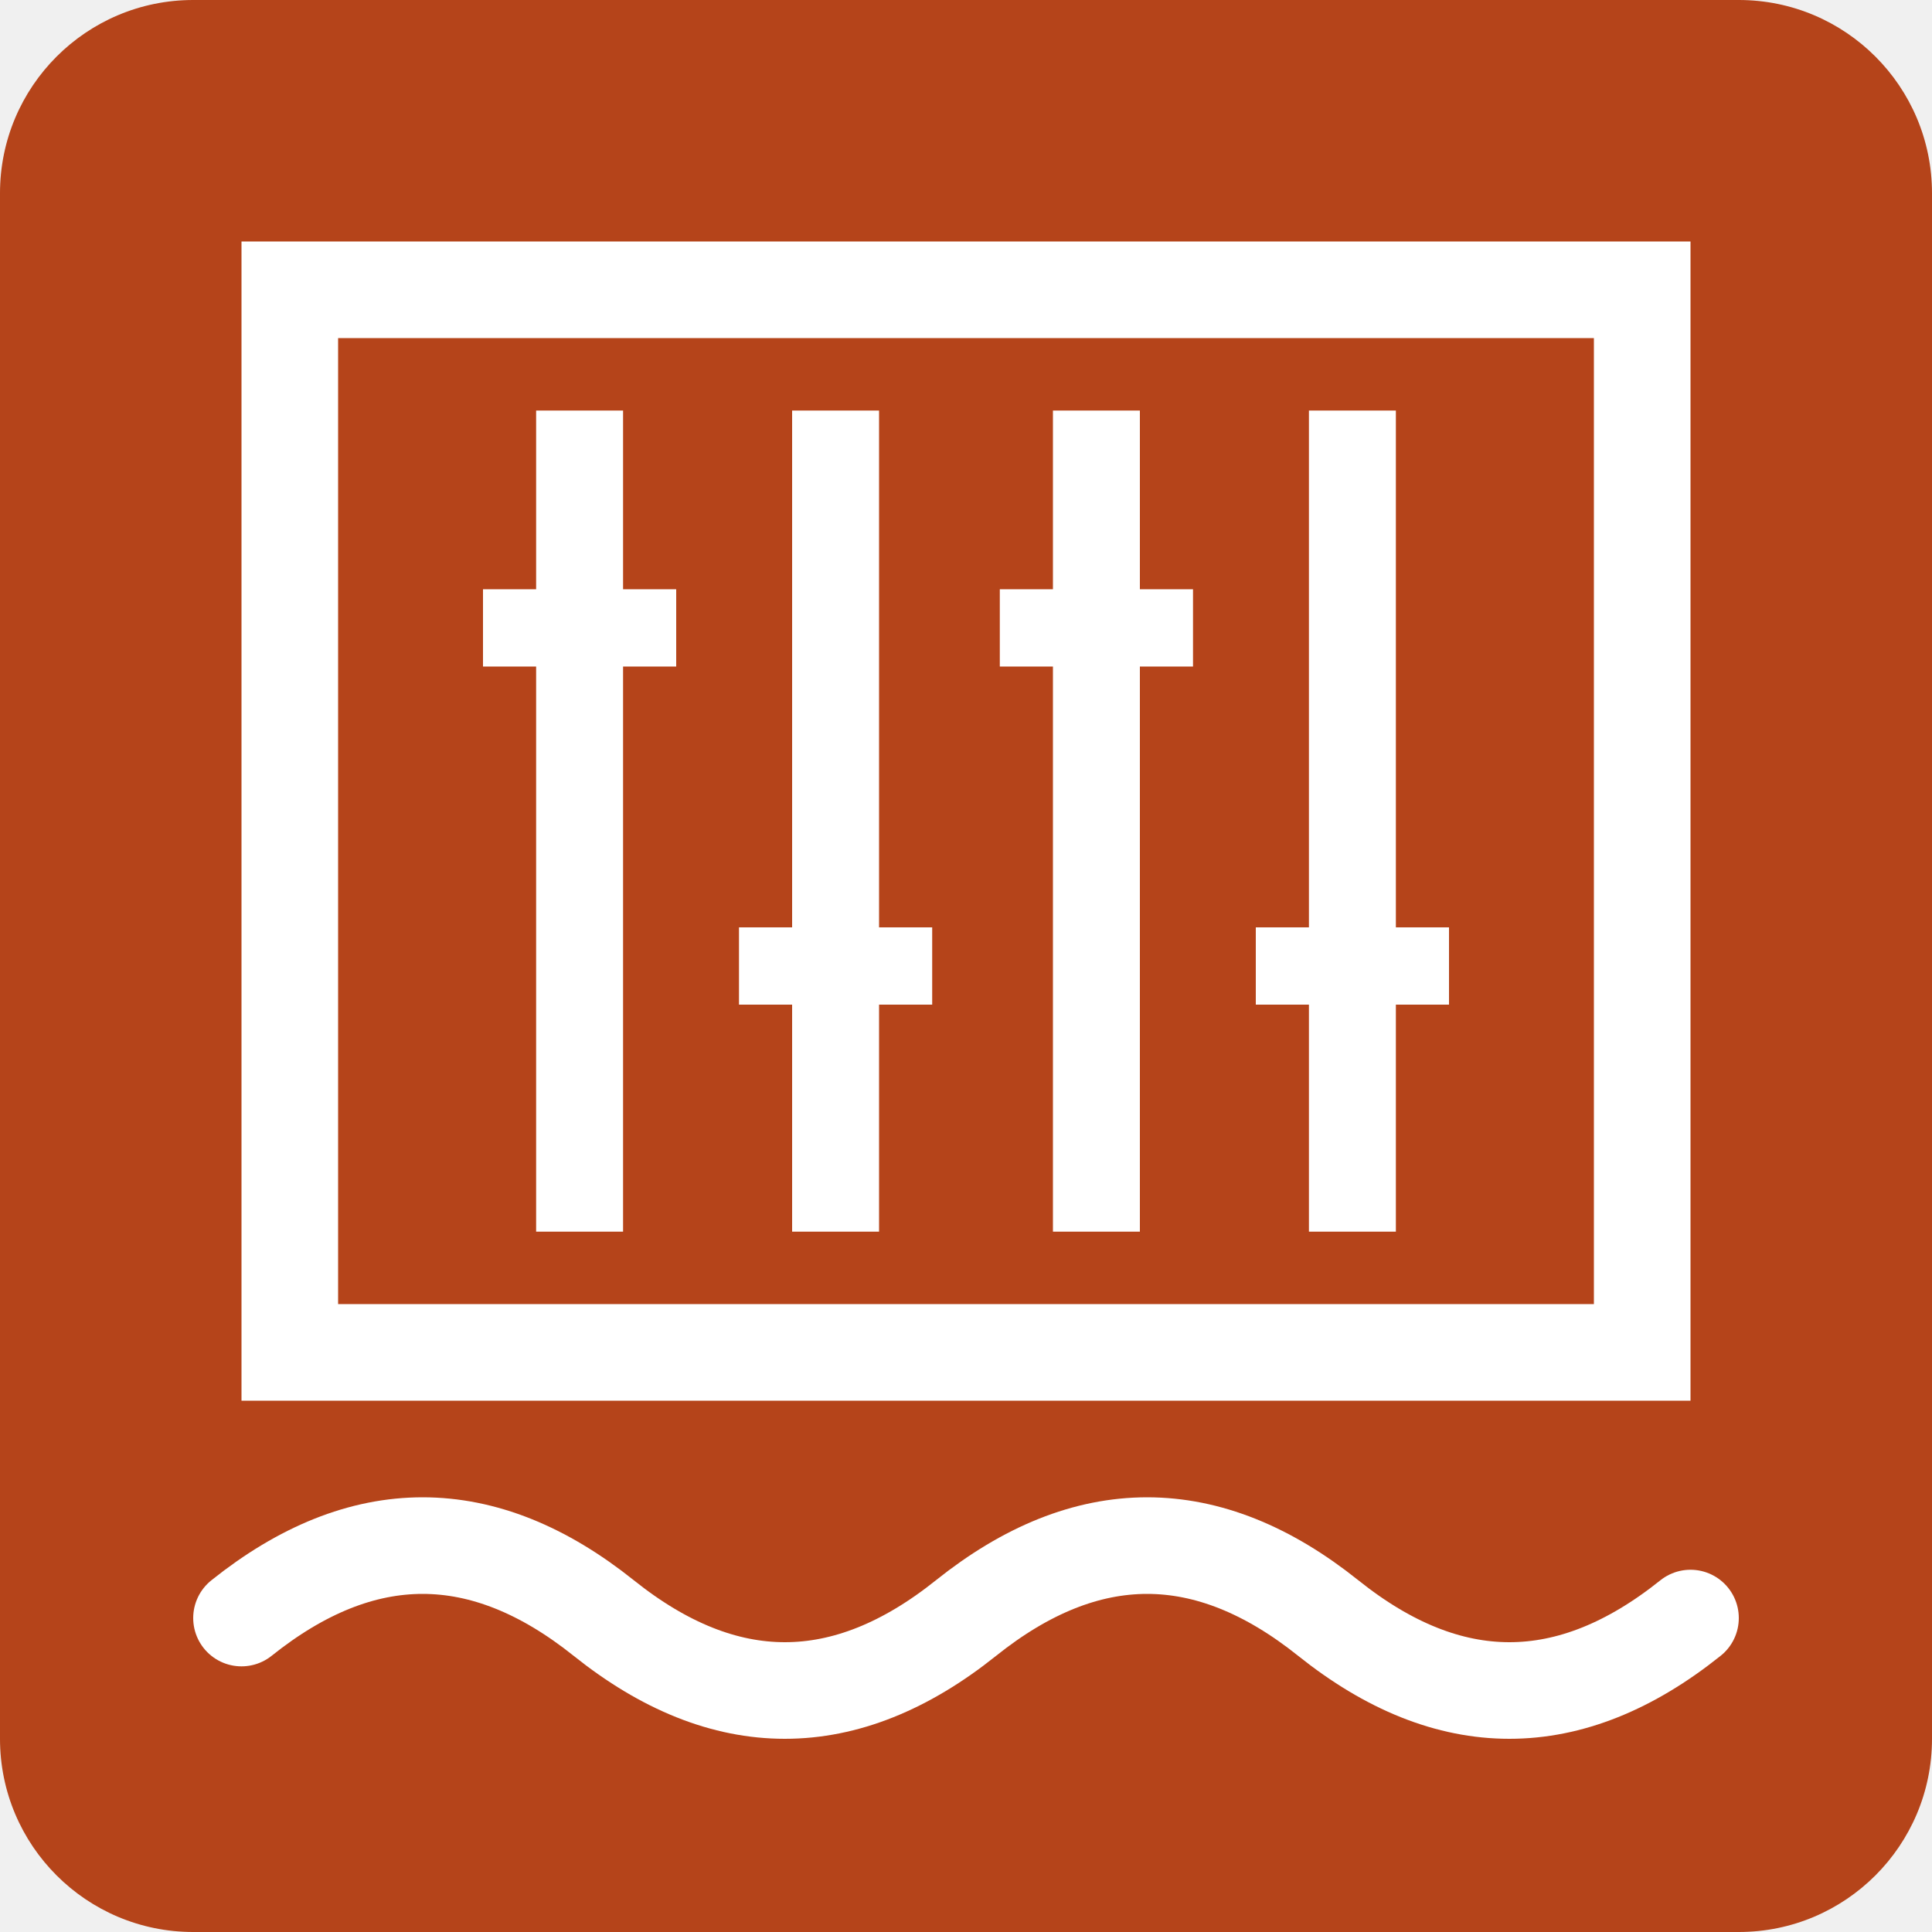
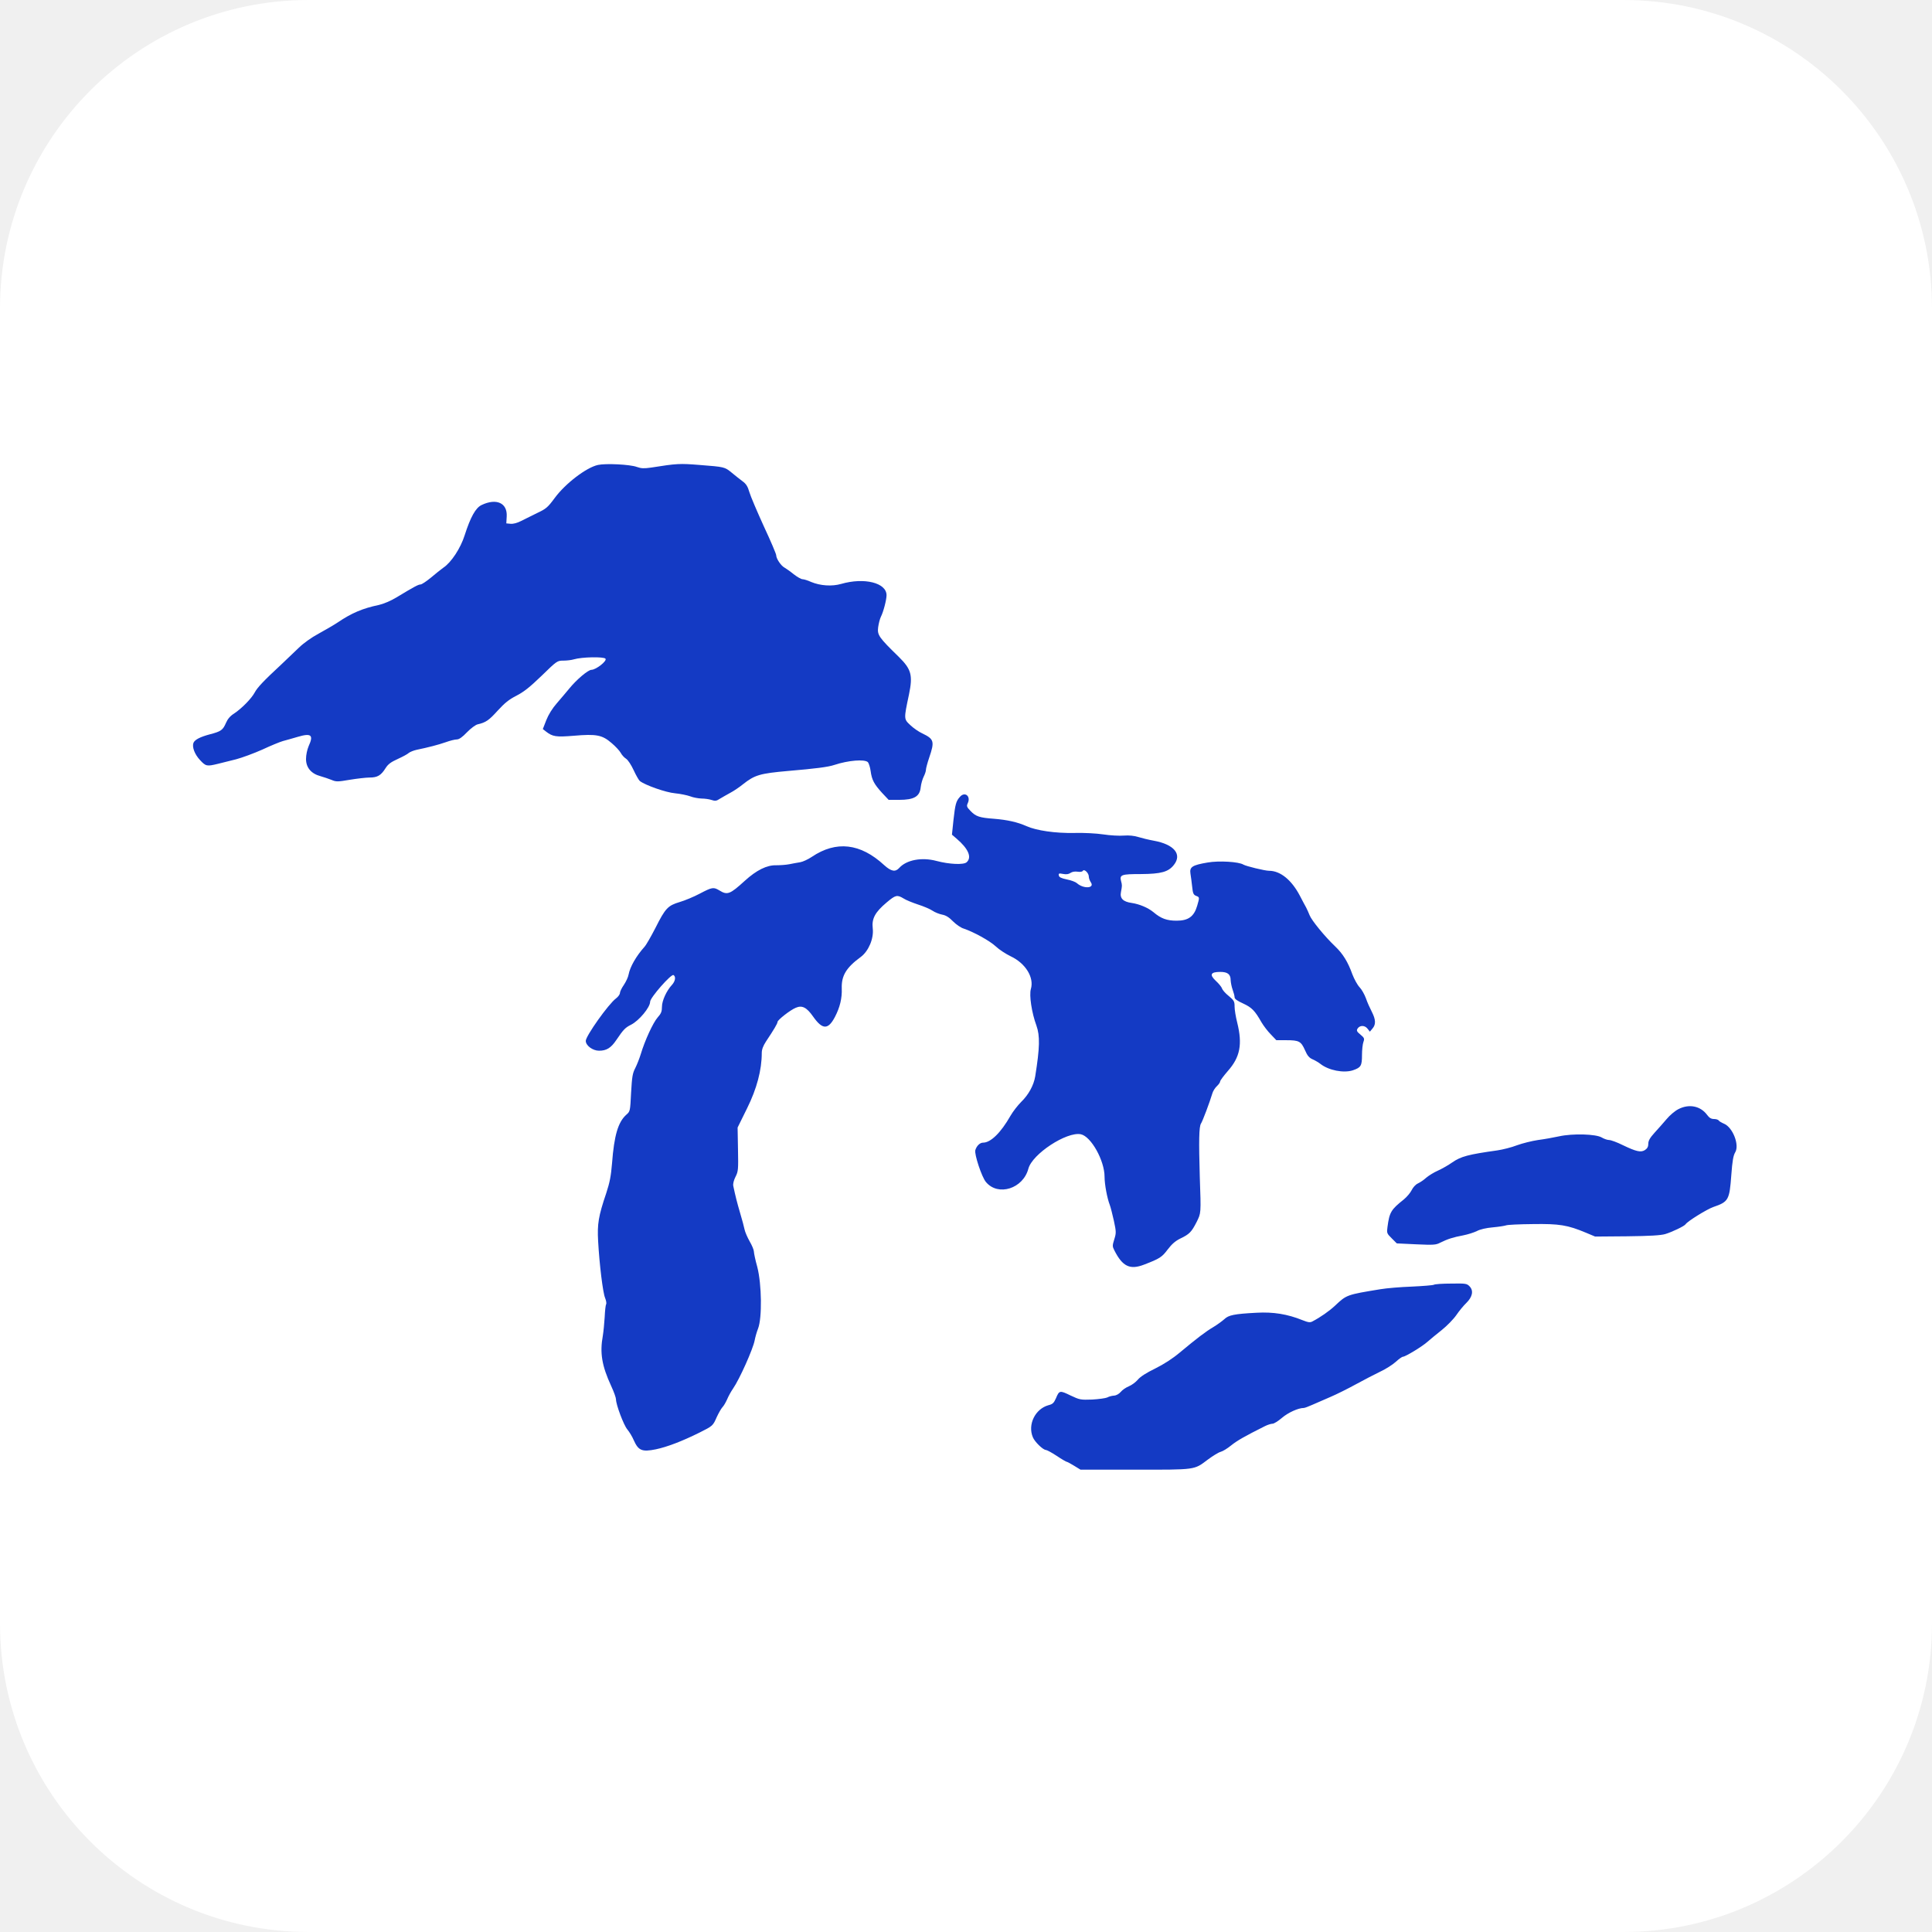
- <svg xmlns="http://www.w3.org/2000/svg" viewBox="0 0 40 40">
-   <rect x="0" y="0" width="40" height="40" rx="4" fill="#b5441a" />
-   <rect x="6" y="6" width="28" height="22" fill="none" stroke="#fff" stroke-width="2" />
-   <path d="M12 8.5v17M17.3 8.5v17M22.7 8.5v17M28 8.5v17" stroke="#fff" stroke-width="1.8" />
-   <path d="M10 13h4M15.3 20h4M20.7 13h4M26 20h4" stroke="#fff" stroke-width="1.6" />
-   <path d="M5 33.5c2.5-2 5-2 7.5 0s5 2 7.5 0 5-2 7.5 0 5 2 7.5 0" fill="none" stroke="#fff" stroke-width="2" stroke-linecap="round" />
+ <svg xmlns="http://www.w3.org/2000/svg" viewBox="-52 -304 1471 1471">
+   <rect x="-52" y="-304" width="1471" height="1471" rx="235" fill="#ffffff" />
+   <path fill="#143ac4" fill-rule="evenodd" d="M 403.3 50 C 394.5 51.9, 378.5 64.1, 370.4 75.1 C 365 82.4, 363.8 83.4, 357 86.6 C 352.9 88.6, 347.4 91.3, 344.7 92.7 C 341.8 94.2, 338.8 95, 336.7 94.8 L 333.5 94.5 333.8 89.2 C 334.4 79, 326 75.1, 314.7 80.5 C 310.2 82.6, 306.3 89.5, 301.8 103.5 C 298.7 113.4, 291.6 124.2, 285.6 128.2 C 283.8 129.5, 279.5 132.9, 276.1 135.8 C 272.7 138.6, 269.1 141, 268.2 141 C 266.5 141, 263.2 142.8, 249.8 150.9 C 245.5 153.5, 240 155.8, 236.5 156.6 C 224.1 159.2, 215.8 162.7, 205 170 C 202 172, 195.4 175.8, 190.5 178.5 C 185.1 181.4, 179.1 185.7, 175.5 189.2 C 172.2 192.4, 166.2 198.1, 162.3 201.8 C 148.7 214.4, 143.9 219.5, 141.9 223.3 C 139.5 227.8, 132.1 235.4, 126.2 239.3 C 123.3 241.1, 121.3 243.5, 120.1 246.3 C 117.7 251.9, 116.3 252.9, 107.8 255.1 C 100.3 257.1, 96.3 259.2, 95.3 261.6 C 94.1 264.7, 96.2 270.3, 100.2 274.6 C 104.7 279.5, 105.5 279.6, 113.8 277.6 C 116.9 276.8, 123.2 275.2, 127.8 274.1 C 132.3 272.9, 141.3 269.6, 147.8 266.7 C 154.2 263.7, 161.3 260.8, 163.5 260.2 C 165.7 259.6, 170.8 258.2, 174.8 257 C 185 254, 186.9 255.6, 183 264.1 C 181.9 266.7, 181 270.7, 181 273.9 C 181 280.4, 184.9 285.1, 192.1 287 C 194.5 287.7, 198.2 288.9, 200.4 289.8 C 203.9 291.3, 205 291.3, 214.4 289.7 C 219.9 288.8, 226.8 288, 229.5 288 C 235.4 288, 238.1 286.4, 241.6 280.8 C 243.5 277.8, 245.7 276.2, 250.8 273.9 C 254.5 272.2, 258.3 270.2, 259.2 269.3 C 260.2 268.5, 262.9 267.4, 265.2 266.9 C 273.9 265.1, 281.7 263.1, 287.4 261.1 C 290.7 259.9, 294.4 259, 295.8 259 C 297.5 259, 300 257.3, 303.6 253.5 C 306.5 250.5, 310.2 247.8, 311.7 247.5 C 317.9 246.1, 320.3 244.4, 326.9 237.1 C 332.3 231.2, 335.5 228.6, 341.2 225.7 C 346.8 222.8, 351.3 219.3, 360.4 210.5 C 372 199.2, 372.3 199, 376.9 199 C 379.4 199, 383.1 198.6, 385 198 C 391.1 196.2, 407.6 195.9, 409 197.5 C 410.4 199.2, 401.9 205.9, 398.3 206 C 395.8 206, 387 213.4, 381.4 220.3 C 379.3 222.9, 375 227.9, 372 231.4 C 368.5 235.4, 365.6 240.1, 363.9 244.4 L 361.3 251.1 363.6 252.9 C 368.7 256.9, 371.3 257.3, 384.8 256.2 C 402.2 254.7, 406.5 255.6, 413.6 261.7 C 416.7 264.3, 419.8 267.7, 420.6 269.2 C 421.4 270.7, 423.2 272.8, 424.7 273.7 C 426.2 274.7, 428.6 278.4, 430.5 282.5 C 432.3 286.4, 434.4 290, 435.1 290.6 C 439.1 293.8, 455 299.4, 462 300 C 466.1 300.4, 471.3 301.5, 473.5 302.3 C 475.7 303.2, 479.6 303.9, 482.1 304 C 484.6 304, 488.1 304.5, 489.8 305.1 C 492.5 306, 493.5 305.9, 496.2 304.1 C 498 303, 501.6 301, 504.1 299.6 C 506.6 298.3, 510.9 295.4, 513.6 293.2 C 522.7 286, 526.6 284.9, 548 283 C 569.2 281.2, 578.5 280, 583.3 278.4 C 593.9 274.9, 606.3 273.9, 608.8 276.3 C 609.5 277.1, 610.5 280.1, 610.9 283.1 C 611.8 289.9, 613.6 293.1, 619.7 299.8 L 624.6 305 632.6 305 C 643.9 305, 648.3 302.5, 649 295.5 C 649.3 292.7, 650.4 289.1, 651.3 287.3 C 652.2 285.5, 653 283.2, 653 282.1 C 653 281.1, 654.1 276.9, 655.5 272.8 C 659.7 260.5, 659.2 258.7, 650.2 254.4 C 647.6 253.2, 643.5 250.4, 641.1 248.1 C 636.1 243.4, 636.1 243.6, 640.1 224.7 C 643.1 210.1, 641.9 205.6, 632.4 196.2 C 617.1 181.3, 615.9 179.5, 616.6 173.7 C 617 170.8, 617.9 167.2, 618.7 165.6 C 620.6 161.9, 623 152.7, 623 149.2 C 623 139.7, 606 135.5, 588.4 140.6 C 581.4 142.6, 572.6 142, 565.6 139.1 C 563 137.9, 560 137, 559 137 C 558 137, 555 135.3, 552.3 133.2 C 549.6 131, 546.4 128.8, 545.2 128.1 C 542.6 126.7, 539 121.3, 539 118.8 C 539 117.8, 534.8 107.9, 529.6 96.8 C 524.5 85.6, 519.5 73.9, 518.6 70.8 C 517.3 66.3, 516.1 64.4, 513.2 62.3 C 511.2 60.8, 507.5 57.9, 505 55.8 C 499.7 51.5, 499.7 51.5, 480.5 50 C 465.5 48.8, 463.4 48.9, 443.8 52 C 438.3 52.8, 436.2 52.7, 432.8 51.5 C 427.7 49.6, 409.2 48.7, 403.3 50 M 678.8 302.8 C 675.9 306, 675.3 308.5, 674 320 L 672.8 331.5 676.4 334.6 C 685.4 342.3, 688.1 348.8, 684 352.5 C 681.7 354.6, 670.8 354.1, 661 351.5 C 649.8 348.5, 638.1 350.7, 632.6 356.9 C 629.7 360.1, 626.5 359.5, 621.2 354.7 C 603.1 338, 584.7 335.9, 566.1 348.4 C 563.3 350.3, 559.2 352.2, 557.2 352.5 C 555.2 352.8, 551.5 353.5, 549 354 C 546.5 354.5, 542 354.8, 539 354.8 C 531.9 354.6, 524 358.5, 515 366.7 C 503.8 376.9, 501.8 377.7, 495.8 374 C 491.3 371.3, 490.3 371.4, 480.8 376.4 C 476.3 378.8, 469.3 381.7, 465.5 382.8 C 456.5 385.5, 454.6 387.5, 447.1 402.4 C 443.7 409, 440 415.5, 438.7 416.9 C 432.5 423.8, 427.7 432.1, 426.6 438 C 426.3 439.9, 424.6 443.5, 423 445.9 C 421.3 448.3, 420 451.1, 420 452.1 C 420 453.1, 418.6 455, 417 456.2 C 411.3 460.4, 394 484.8, 394 488.5 C 394 492.1, 399.3 496, 404.1 496 C 409.8 496, 413.2 493.9, 417.3 487.8 C 422.7 479.8, 424.1 478.4, 428.5 476.2 C 434.6 473.1, 443 463, 443 458.7 C 443 455.6, 459.1 437.3, 460.8 438.4 C 462.8 439.6, 462.1 443.2, 459.6 445.9 C 455.5 450.3, 452 457.9, 452 462.6 C 452 466.1, 451.4 467.7, 448.7 470.7 C 445.2 474.7, 439 488.2, 435.9 498.5 C 434.9 501.8, 433 506.6, 431.7 509.2 C 429.6 513.2, 429.2 515.8, 428.5 528 C 427.8 542.1, 427.8 542.2, 424.8 544.8 C 418.6 550.4, 415.6 560.5, 414 581.7 C 413.2 591.3, 412.3 596.2, 409.6 604.4 C 403.6 622.1, 402.7 627.9, 403.4 640.9 C 404.4 658.9, 407 680.1, 408.7 684.2 C 409.5 686.2, 409.9 688.3, 409.5 689 C 409.1 689.6, 408.6 694.1, 408.4 698.8 C 408.1 703.6, 407.5 709.9, 407 712.9 C 404.6 726.1, 406.2 735.8, 413.4 751.4 C 415.4 755.7, 417 760.2, 417 761.4 C 417 765.5, 422.9 781.1, 425.6 784.3 C 427.1 786.1, 429.4 789.8, 430.6 792.7 C 434.1 800.5, 436.9 801.6, 447.3 799.5 C 455.9 797.7, 467.2 793.4, 480.5 786.8 C 490.7 781.7, 490.8 781.6, 493.7 775 C 495.1 772, 497 768.6, 498 767.5 C 499.1 766.4, 500.6 763.7, 501.6 761.5 C 502.5 759.3, 504.5 755.6, 506.1 753.3 C 511.1 746.1, 521.4 723, 522.6 716.5 C 523 714.3, 524.1 710.3, 525.2 707.5 C 528.3 699.5, 528 673.9, 524.6 660.7 C 523.1 655.4, 522 650, 522 648.9 C 522 647.7, 520.6 644.3, 518.8 641.2 C 517.1 638.2, 515.3 634.1, 514.9 632.1 C 514.5 630.1, 513 624.5, 511.5 619.5 C 509.1 611.3, 507.9 606.5, 506.3 598.9 C 506 597.3, 506.7 594.6, 508 592 C 510.1 587.9, 510.2 586.5, 509.9 571.1 L 509.6 554.5 516.8 539.9 C 524.2 525, 528 510.7, 528 497.7 C 528 495.1, 529 492.4, 531.2 489 C 537.2 480, 540 475.3, 540 474.1 C 540 472.6, 549.7 465, 553.9 463.3 C 558.7 461.2, 562.2 463, 567.1 470 C 574.2 480.1, 578.5 480.2, 583.7 470.3 C 587.5 463, 589.2 456.1, 588.9 448.5 C 588.6 438.9, 592.3 432.7, 603.4 424.6 C 609.3 420.2, 613.4 410.6, 612.5 402.9 C 611.6 395.4, 614.3 390.5, 623.1 383.1 C 629.9 377.4, 631 377.1, 636 380.1 C 637.8 381.3, 642.8 383.3, 647 384.7 C 651.1 386, 656.1 388.1, 658 389.4 C 659.9 390.7, 663.3 392, 665.4 392.4 C 668.2 392.9, 670.7 394.5, 673.6 397.5 C 676 399.9, 679.6 402.4, 681.7 403 C 689.2 405.5, 701.6 412.3, 706.2 416.6 C 708.7 419, 713.8 422.3, 717.5 424.1 C 728.8 429.4, 735.5 440.2, 732.9 449 C 731.5 453.6, 733.5 467.1, 737.1 476.8 C 739.9 484.6, 739.7 493.7, 736.2 515.5 C 735.1 522.3, 731.1 529.6, 725.5 535 C 723 537.5, 719.3 542.2, 717.4 545.5 C 710 558.5, 702.3 566, 696.5 566 C 694.1 566, 691.6 568.4, 690.6 571.7 C 689.7 574.7, 695.5 592.3, 698.7 596 C 708 607.1, 727 601, 731 585.8 C 734 574.6, 760.1 557.5, 770.9 559.6 C 778.7 561.2, 789 579.6, 789 592 C 789 597.8, 791 608.4, 793 613.5 C 793.6 615.1, 795 620.5, 796.1 625.5 C 797.9 633.9, 797.9 634.8, 796.4 639.6 C 794.9 644.4, 794.9 645, 796.5 648.1 C 802.7 660.3, 808.3 663, 819 658.9 C 831 654.3, 832.7 653.2, 837.1 647.3 C 840.2 643.2, 843 640.8, 846.7 639 C 853.6 635.7, 855.2 634, 859 626.6 C 862.5 619.5, 862.5 620.5, 861.5 592 C 860.7 564.6, 860.9 553.8, 862.4 551.5 C 863.7 549.5, 869 535.4, 871.1 528.4 C 871.6 526.7, 873.1 524.3, 874.5 523 C 875.9 521.7, 877 520.1, 877 519.4 C 877 518.7, 879.7 515.1, 882.9 511.4 C 892.2 500.9, 894.1 491.1, 890 474.6 C 888.9 470.3, 888 464.8, 888 462.4 C 888 458.5, 887.6 457.7, 883.5 454.3 C 881 452.3, 878.7 449.7, 878.4 448.5 C 878 447.4, 875.9 444.8, 873.7 442.8 C 868.7 438.1, 869.7 436, 877.1 436 C 882.7 436, 885 437.8, 885 442.3 C 885.1 444.1, 885.7 447.3, 886.5 449.5 C 887.3 451.7, 888 454.3, 888 455.3 C 888 456.6, 890 458, 894.4 460 C 901.1 463.1, 903.4 465.4, 908.5 474.4 C 910.1 477.1, 913.3 481.3, 915.6 483.6 L 919.8 488 927.5 488 C 937 488, 938.6 488.8, 941.6 495.6 C 943.4 499.8, 944.8 501.4, 947.3 502.5 C 949 503.2, 951.7 504.8, 953.3 506 C 959.6 511, 971.1 513.2, 978.1 510.9 C 984.2 508.8, 985 507.5, 985 499.4 C 985 495.4, 985.5 490.9, 986.1 489.3 C 987 486.8, 986.8 486.2, 983.8 483.7 C 981.1 481.5, 980.7 480.7, 981.6 479.2 C 983.3 476.5, 987.1 476.5, 989.2 479.2 L 991 481.5 993 479.1 C 995.7 476, 995.5 472.3, 992.5 466.4 C 991.1 463.7, 989 459.1, 988 456.1 C 986.9 453.1, 984.7 449.2, 983.1 447.6 C 981.5 445.9, 979.1 441.5, 977.7 437.9 C 974.3 428.4, 970.5 422.2, 964.5 416.5 C 956.6 409, 946.5 396.6, 945.1 392.8 C 944.4 391, 943.2 388.4, 942.5 387 C 941.7 385.6, 939.5 381.5, 937.6 377.8 C 931.3 365.9, 922.8 359, 914.2 359 C 911.1 359, 896.7 355.5, 894.7 354.3 C 891.2 352.1, 876.1 351.2, 867.5 352.7 C 855.7 354.7, 853.6 356.1, 854.4 361.2 C 854.8 363.4, 855.3 367.8, 855.7 371.1 C 856.2 376.2, 856.7 377.3, 858.7 378.1 C 861.4 379.1, 861.4 379.2, 859.5 385.7 C 857.1 393.9, 852.7 397, 843.9 397 C 836.4 397, 832 395.4, 826.2 390.5 C 822.2 387.2, 815.7 384.4, 809.7 383.5 C 803.1 382.6, 800.5 380, 801.5 375.1 C 802.4 370.4, 802.4 369.9, 801.6 367 C 800.3 362, 801.7 361.5, 816.7 361.5 C 832 361.4, 837.6 359.9, 841.8 354.5 C 848.2 346.4, 841.9 338.9, 826.5 336.1 C 822.6 335.4, 817.3 334.1, 814.7 333.3 C 811.5 332.3, 807.6 331.9, 803.7 332.2 C 800.3 332.5, 793.2 332.1, 788 331.3 C 782.7 330.5, 773 330, 766 330.2 C 751.6 330.5, 737.2 328.4, 729.5 325 C 722.9 322, 714.9 320.2, 704.8 319.4 C 693.9 318.6, 691 317.7, 687 313.5 C 684 310.4, 683.8 309.8, 684.9 307.4 C 687.3 302.1, 682.5 298.4, 678.8 302.8 M 772.5 359 C 772 359.8, 770.4 360, 768.5 359.7 C 766.5 359.4, 764.4 359.7, 763.1 360.6 C 761.7 361.6, 759.9 361.9, 757.4 361.4 C 754.3 360.8, 753.8 361, 754.2 362.6 C 754.4 363.9, 756 364.7, 760.3 365.6 C 763.5 366.2, 766.9 367.5, 767.9 368.4 C 773 373, 781.8 372.4, 778.5 367.7 C 777.7 366.5, 777 364.6, 777 363.4 C 777 360.7, 773.5 357.4, 772.5 359 M 1225.9 540.5 C 1223.3 541.8, 1219.3 545.2, 1216.9 548.1 C 1214.5 550.9, 1210.4 555.6, 1207.8 558.4 C 1204.2 562.4, 1203 564.5, 1203 566.8 C 1203 569, 1202.3 570.4, 1200.5 571.6 C 1197.4 573.6, 1194 572.9, 1183.6 567.9 C 1179.2 565.7, 1174.5 564, 1173.2 564 C 1171.8 564, 1169.3 563.1, 1167.6 562.1 C 1163.2 559.4, 1145.4 558.9, 1135 561.2 C 1130.9 562.1, 1123.7 563.4, 1119 564 C 1114.3 564.7, 1107.1 566.5, 1103 568 C 1098.9 569.6, 1092.1 571.3, 1088 571.9 C 1065.9 575, 1060.3 576.5, 1053.8 581 C 1050.7 583.2, 1045.7 586, 1042.8 587.3 C 1039.8 588.6, 1035.8 591.1, 1033.9 592.7 C 1032.1 594.4, 1029.2 596.3, 1027.5 597.1 C 1025.8 597.9, 1023.8 600.1, 1022.8 602.2 C 1021.8 604.2, 1019.2 607.3, 1016.9 609.2 C 1007.1 617, 1005.9 618.9, 1004.4 630.3 C 1003.8 634.7, 1003.9 635.2, 1007.6 638.8 L 1011.5 642.7 1026.2 643.4 C 1039.6 644, 1041.3 643.9, 1044.7 642.1 C 1050.1 639.4, 1054.5 638, 1062 636.6 C 1065.6 635.9, 1070.3 634.4, 1072.5 633.3 C 1074.9 632, 1079.7 630.9, 1084.5 630.5 C 1088.9 630.1, 1093.4 629.4, 1094.6 629 C 1095.7 628.5, 1104.9 628.1, 1115.1 628 C 1135.3 627.7, 1141.5 628.7, 1155.6 634.6 L 1162.5 637.5 1186.8 637.3 C 1204.3 637.1, 1212.5 636.6, 1215.9 635.6 C 1221.2 634, 1230.6 629.5, 1231.4 628.1 C 1232.8 625.9, 1247.6 616.7, 1252.5 615 C 1264.1 611, 1264.8 609.7, 1266.2 590.6 C 1267 579.8, 1267.7 575.8, 1269.2 573.3 C 1272.5 567.7, 1267.3 554.4, 1260.7 551.6 C 1258.8 550.8, 1256.9 549.7, 1256.6 549.1 C 1256.2 548.5, 1254.6 548, 1253 548 C 1250.9 548, 1249.4 547.1, 1247.8 544.9 C 1242.7 538, 1234 536.3, 1225.9 540.5 M 1039.7 674.2 C 1038.9 674.6, 1031.4 675.2, 1022.9 675.6 C 1014.4 675.9, 1003.7 676.8, 999 677.6 C 973.4 681.8, 973.3 681.8, 964.5 690.1 C 960 694.3, 953.4 698.9, 947.3 702.1 C 945.5 703.1, 944.1 702.9, 939.8 701.2 C 928.2 696.5, 917.4 694.8, 904.8 695.5 C 887.7 696.4, 883.4 697.3, 880.2 700.4 C 878.6 701.8, 875 704.5, 872 706.3 C 865.9 709.9, 859.4 714.9, 846.4 725.7 C 840.7 730.5, 834.3 734.6, 827.5 738 C 820.7 741.3, 816.2 744.2, 814.3 746.5 C 812.7 748.4, 809.7 750.6, 807.5 751.5 C 805.3 752.4, 802.5 754.3, 801.3 755.8 C 800 757.3, 798 758.5, 796.2 758.6 C 794.6 758.7, 792.3 759.3, 791.1 760 C 789.8 760.6, 784.7 761.3, 779.6 761.6 C 770.7 761.9, 770.1 761.8, 763.1 758.5 C 754.9 754.5, 754.5 754.6, 752 760.6 C 750.4 764.2, 749.5 765.1, 746.3 765.9 C 736.2 768.7, 730.3 780.6, 734.4 790.3 C 735.8 793.8, 742.2 800, 744.4 800 C 745.1 800, 748.8 802, 752.6 804.5 C 756.3 807, 759.8 809, 760.2 809 C 760.6 809, 763.2 810.4, 765.8 812 L 770.7 815 812.2 815 C 858.9 815, 857 815.3, 867.5 807.4 C 871.4 804.5, 875.8 801.8, 877.4 801.4 C 879 801, 882.6 798.8, 885.4 796.5 C 889.9 792.9, 895.4 789.7, 911.2 781.8 C 913.2 780.8, 915.8 780, 916.9 780 C 918 780, 921.2 778, 924.1 775.5 C 928.8 771.5, 936.5 768, 940.7 768 C 941.4 768, 944.3 766.9, 947.2 765.6 C 950.1 764.3, 956.3 761.6, 961 759.6 C 965.7 757.6, 974.5 753.2, 980.5 749.9 C 986.5 746.6, 994.9 742.3, 999 740.3 C 1003.1 738.4, 1008.4 735, 1010.7 732.9 C 1013.1 730.7, 1015.5 729, 1016.2 729 C 1018 729, 1031.1 721.1, 1035 717.5 C 1036.9 715.8, 1041.8 711.8, 1045.7 708.7 C 1049.7 705.5, 1054.7 700.4, 1056.9 697.2 C 1059 694.1, 1062.4 690, 1064.4 688.1 C 1069.1 683.5, 1070.1 678.8, 1067 675.5 C 1064.9 673.3, 1064.2 673.1, 1052.9 673.3 C 1046.4 673.3, 1040.5 673.7, 1039.7 674.2" />
</svg>
